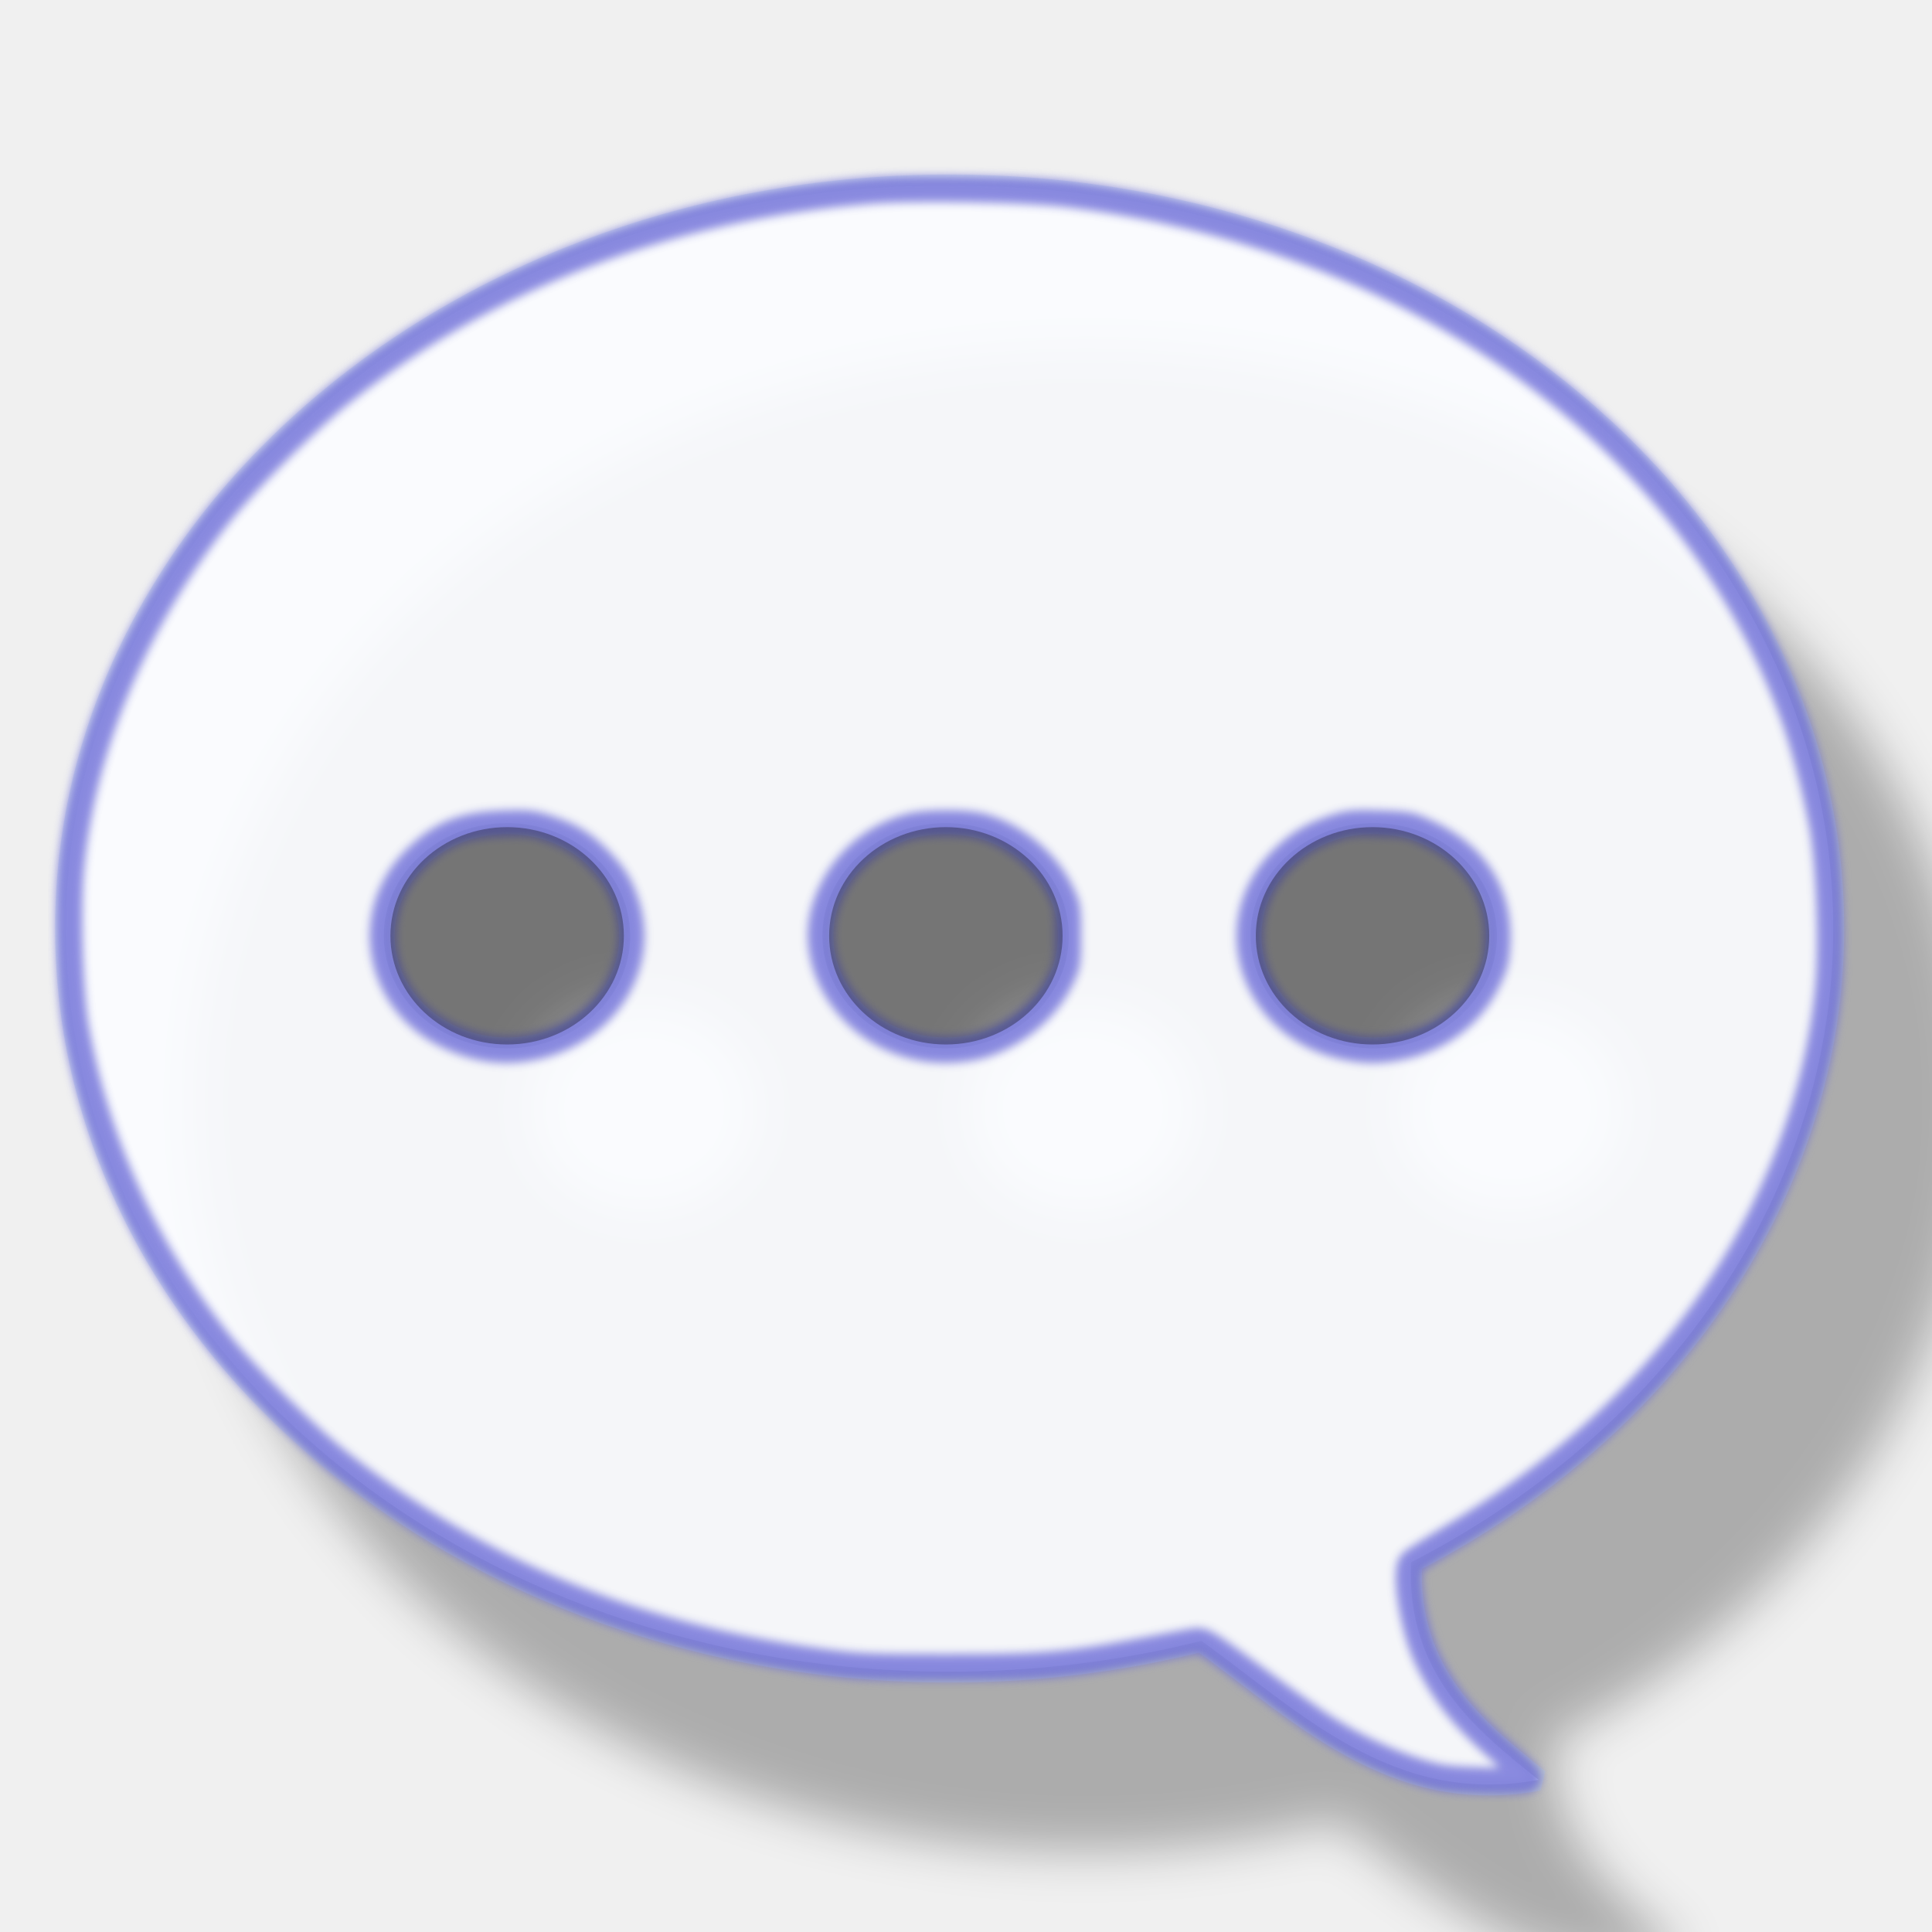
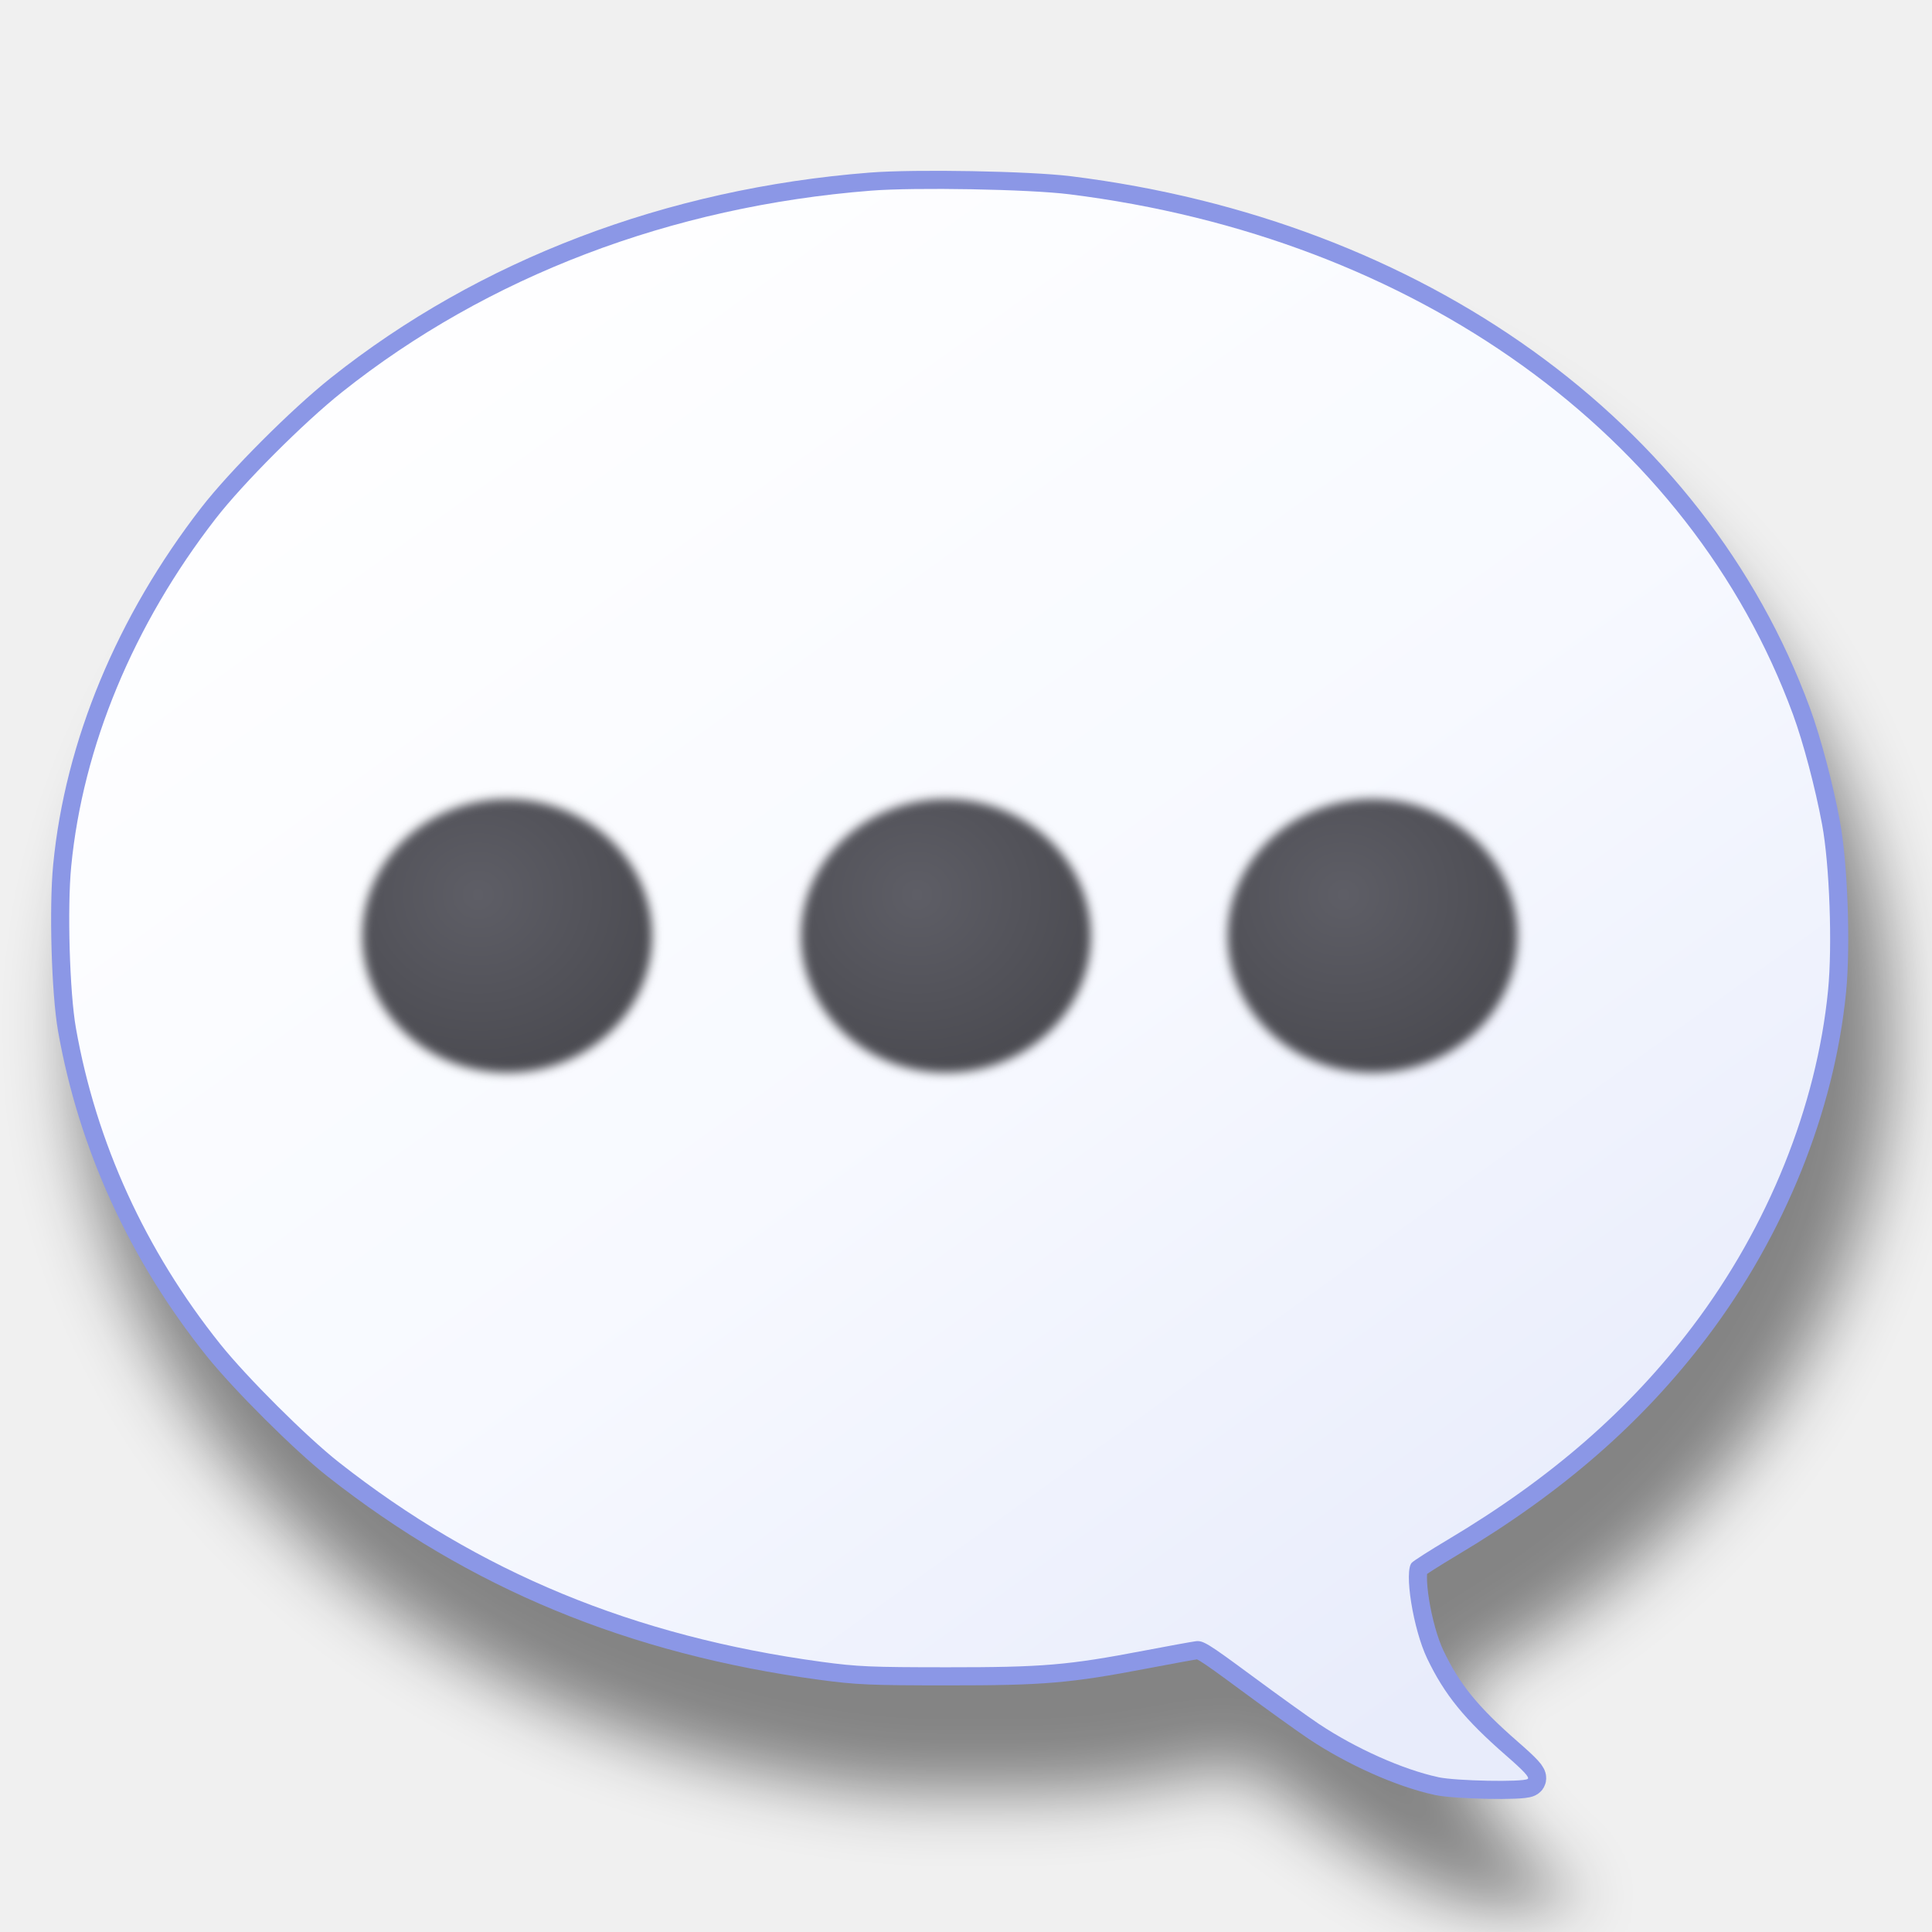
<svg xmlns="http://www.w3.org/2000/svg" width="48" height="48" viewBox="0 0 48 48">
  <defs>
-     <filter id="filter154" x="-0.08" y="-0.08" width="1.2" height="1.25" style="color-interpolation-filters:sRGB;">
-       <feFlood result="flood" in="SourceGraphic" flood-opacity="0.4" flood-color="rgb(0,0,0)" />
-       <feGaussianBlur result="blur" in="SourceGraphic" stdDeviation="0.6" />
-       <feOffset result="offset" in="blur" dx="3.4" dy="4.3" />
-       <feComposite result="comp1" operator="in" in="flood" in2="offset" />
-       <feComposite result="comp2" operator="over" in="SourceGraphic" in2="comp1" />
+     <filter id="shadowBlur" x="-0.4" y="-0.4" width="1.8" height="1.8" style="color-interpolation-filters:sRGB;">
+       <feGaussianBlur stdDeviation="0.8" />
    </filter>
-     <filter id="filter1" style="color-interpolation-filters:sRGB" x="-0.012" y="-0.014" width="1.025" height="1.027">
-       <feGaussianBlur stdDeviation="0.113" />
+     <filter id="edgeBlur" x="-0.05" y="-0.05" width="1.1" height="1.1" style="color-interpolation-filters:sRGB;">
+       <feGaussianBlur stdDeviation="0" />
    </filter>
-     <filter id="filter2" style="color-interpolation-filters:sRGB" x="-0.041" y="-0.185" width="1.081" height="1.369">
-       <feGaussianBlur stdDeviation="0.558" />
+     <filter id="holeBlur" x="-0.6" y="-0.6" width="2.2" height="2.2" style="color-interpolation-filters:sRGB;">
+       <feGaussianBlur stdDeviation="0.12" />
    </filter>
-     <filter id="filter3" style="color-interpolation-filters:sRGB" x="-0.053" y="-0.152" width="1.106" height="1.304">
-       <feGaussianBlur stdDeviation="0.317" />
-     </filter>
+     <linearGradient id="bubbleGrad" x1="10" y1="6" x2="36" y2="42" gradientUnits="userSpaceOnUse">
+       <stop offset="0" stop-color="#ffffff" />
+       <stop offset="0.55" stop-color="#f7f9ff" />
+       <stop offset="1" stop-color="#e8ecfb" />
+     </linearGradient>
+     <radialGradient id="holeGrad" cx="0.4" cy="0.35" r="0.75">
+       <stop offset="0" stop-color="#5e5e66" />
+       <stop offset="1" stop-color="#48484e" />
+     </radialGradient>
  </defs>
-   <path style="fill:#e9f0ff;stroke:#a9c2ea;stroke-width:0.544;stroke-linecap:round;stroke-linejoin:bevel;stroke-opacity:0.35;paint-order:stroke fill markers;fill-opacity:0.7;stroke-dasharray:none;opacity:1;stroke-dashoffset:0;filter:url(#filter154)" d="M 23.592 4.607 A 21.952 18.462 0 0 0 1.641 23.068 A 21.952 18.462 0 0 0 23.592 41.531 A 21.952 18.462 0 0 0 29.848 40.766 C 32.279 42.507 34.607 44.891 38.225 44.219 C 36.688 42.991 34.93 41.606 35.057 38.814 A 21.952 18.462 0 0 0 45.545 23.068 A 21.952 18.462 0 0 0 23.592 4.607 z M 12.566 20.449 A 3.061 2.799 0 0 1 15.656 23.213 L 15.658 23.248 A 3.061 2.799 0 0 1 12.605 26.047 A 3.061 2.799 0 0 1 9.535 23.266 A 3.061 2.799 0 0 1 12.566 20.449 z M 23.465 20.449 A 3.061 2.799 0 0 1 26.555 23.213 L 26.555 23.248 A 3.061 2.799 0 0 1 23.504 26.047 A 3.061 2.799 0 0 1 20.434 23.266 A 3.061 2.799 0 0 1 23.465 20.449 z M 34.102 20.449 A 3.061 2.799 0 0 1 37.191 23.213 L 37.191 23.248 A 3.061 2.799 0 0 1 34.141 26.047 A 3.061 2.799 0 0 1 31.068 23.266 A 3.061 2.799 0 0 1 34.102 20.449 z " />
-   <path style="opacity:1;fill:#ffffff;fill-opacity:0.75;stroke:#6f6fd8;stroke-width:0.65;stroke-linecap:round;stroke-linejoin:round;stroke-dasharray:none;stroke-dashoffset:0;stroke-opacity:0.8;paint-order:fill markers stroke;filter:url(#filter1)" d="m 35.734,44.153 c -0.876,-0.188 -2.05,-0.712 -2.967,-1.323 -0.262,-0.175 -1.013,-0.714 -1.669,-1.199 -1.099,-0.812 -1.209,-0.879 -1.396,-0.854 -0.112,0.015 -0.688,0.12 -1.28,0.233 -1.894,0.362 -2.508,0.414 -4.887,0.413 -1.89,-4.53e-4 -2.233,-0.015 -3.113,-0.134 C 15.746,40.655 11.888,39.06 8.414,36.326 7.62,35.701 6.13,34.216 5.474,33.396 3.612,31.068 2.389,28.389 1.886,25.542 1.73,24.657 1.669,22.558 1.769,21.527 2.058,18.548 3.313,15.525 5.357,12.887 6.036,12.011 7.545,10.5 8.495,9.744 12.112,6.866 16.674,5.128 21.638,4.737 22.738,4.65 25.559,4.701 26.56,4.826 c 8.61,1.072 15.43,5.971 17.985,12.92 0.257,0.7 0.554,1.823 0.724,2.735 0.186,1 0.258,3.009 0.149,4.121 -0.283,2.881 -1.487,5.87 -3.364,8.349 -1.574,2.079 -3.514,3.77 -6.082,5.301 -0.44,0.262 -0.843,0.519 -0.895,0.572 -0.201,0.201 0.032,1.653 0.381,2.382 0.432,0.901 0.928,1.51 1.963,2.412 0.443,0.386 0.589,0.545 0.533,0.58 -0.13,0.082 -1.784,0.05 -2.22,-0.044 z M 13.265,26.007 c 1.733,-0.364 2.784,-1.976 2.299,-3.528 -0.15,-0.481 -0.316,-0.746 -0.724,-1.156 -0.379,-0.381 -0.703,-0.574 -1.275,-0.758 -0.347,-0.112 -0.489,-0.125 -1.105,-0.101 -0.978,0.038 -1.515,0.258 -2.138,0.877 -1.343,1.334 -0.963,3.517 0.762,4.366 0.741,0.365 1.424,0.459 2.182,0.3 z m 10.793,0.028 c 0.917,-0.142 1.851,-0.825 2.269,-1.658 0.2,-0.399 0.204,-0.418 0.204,-1.133 0,-0.715 -0.004,-0.734 -0.204,-1.134 -0.378,-0.755 -1.233,-1.428 -2.025,-1.594 -0.429,-0.09 -1.318,-0.079 -1.691,0.02 -1.028,0.274 -1.828,1.05 -2.126,2.064 -0.367,1.251 0.42,2.69 1.774,3.239 0.58,0.235 1.146,0.297 1.799,0.196 z m 10.752,-0.033 c 0.95,-0.195 1.726,-0.782 2.137,-1.615 0.198,-0.401 0.228,-0.518 0.25,-0.966 0.057,-1.194 -0.527,-2.141 -1.657,-2.688 -0.496,-0.24 -0.519,-0.245 -1.243,-0.271 -0.652,-0.024 -0.785,-0.011 -1.139,0.104 -0.523,0.17 -0.855,0.364 -1.228,0.717 -1.672,1.579 -0.847,4.218 1.473,4.716 0.531,0.114 0.866,0.115 1.407,0.003 z" />
-   <g fill="#000000" fill-opacity="0.32" stroke="none">
-     <ellipse cx="12.6" cy="23.25" rx="2.9" ry="2.7" />
-     <ellipse cx="23.5" cy="23.25" rx="2.9" ry="2.7" />
-     <ellipse cx="34.1" cy="23.25" rx="2.9" ry="2.7" />
+   <path transform="translate(0.8,2.6) translate(23,24) scale(1.03) translate(-23,-24)" filter="url(#shadowBlur)" opacity="0.45" fill="#000000" d="m 35.734,44.153 c -0.876,-0.188 -2.05,-0.712 -2.967,-1.323 -0.262,-0.175 -1.013,-0.714 -1.669,-1.199 -1.099,-0.812 -1.209,-0.879 -1.396,-0.854 -0.112,0.015 -0.688,0.12 -1.28,0.233 -1.894,0.362 -2.508,0.414 -4.887,0.413 -1.89,-4.53e-4 -2.233,-0.015 -3.113,-0.134 C 15.746,40.655 11.888,39.06 8.414,36.326 7.62,35.701 6.13,34.216 5.474,33.396 3.612,31.068 2.389,28.389 1.886,25.542 1.73,24.657 1.669,22.558 1.769,21.527 2.058,18.548 3.313,15.525 5.357,12.887 6.036,12.011 7.545,10.5 8.495,9.744 12.112,6.866 16.674,5.128 21.638,4.737 22.738,4.65 25.559,4.701 26.56,4.826 c 8.61,1.072 15.43,5.971 17.985,12.92 0.257,0.7 0.554,1.823 0.724,2.735 0.186,1 0.258,3.009 0.149,4.121 -0.283,2.881 -1.487,5.87 -3.364,8.349 -1.574,2.079 -3.514,3.77 -6.082,5.301 -0.44,0.262 -0.843,0.519 -0.895,0.572 -0.201,0.201 0.032,1.653 0.381,2.382 0.432,0.901 0.928,1.51 1.963,2.412 0.443,0.386 0.589,0.545 0.533,0.58 -0.13,0.082 -1.784,0.05 -2.22,-0.044 z" />
+   <path style="fill:url(#bubbleGrad);stroke:#8b97e6;stroke-width:0.9;stroke-linecap:round;stroke-linejoin:round;stroke-opacity:1;paint-order:stroke fill markers;filter:url(#edgeBlur)" d="m 35.734,44.153 c -0.876,-0.188 -2.05,-0.712 -2.967,-1.323 -0.262,-0.175 -1.013,-0.714 -1.669,-1.199 -1.099,-0.812 -1.209,-0.879 -1.396,-0.854 -0.112,0.015 -0.688,0.12 -1.28,0.233 -1.894,0.362 -2.508,0.414 -4.887,0.413 -1.89,-4.53e-4 -2.233,-0.015 -3.113,-0.134 C 15.746,40.655 11.888,39.06 8.414,36.326 7.62,35.701 6.13,34.216 5.474,33.396 3.612,31.068 2.389,28.389 1.886,25.542 1.73,24.657 1.669,22.558 1.769,21.527 2.058,18.548 3.313,15.525 5.357,12.887 6.036,12.011 7.545,10.5 8.495,9.744 12.112,6.866 16.674,5.128 21.638,4.737 22.738,4.65 25.559,4.701 26.56,4.826 c 8.61,1.072 15.43,5.971 17.985,12.92 0.257,0.7 0.554,1.823 0.724,2.735 0.186,1 0.258,3.009 0.149,4.121 -0.283,2.881 -1.487,5.87 -3.364,8.349 -1.574,2.079 -3.514,3.77 -6.082,5.301 -0.44,0.262 -0.843,0.519 -0.895,0.572 -0.201,0.201 0.032,1.653 0.381,2.382 0.432,0.901 0.928,1.51 1.963,2.412 0.443,0.386 0.589,0.545 0.533,0.58 -0.13,0.082 -1.784,0.05 -2.22,-0.044 z" />
+   <g fill="url(#holeGrad)" stroke="none" filter="url(#holeBlur)">
+     <ellipse cx="12.6" cy="23.25" rx="3.6" ry="3.4" />
+     <ellipse cx="23.5" cy="23.25" rx="3.6" ry="3.4" />
+     <ellipse cx="34.1" cy="23.25" rx="3.6" ry="3.4" />
  </g>
</svg>
